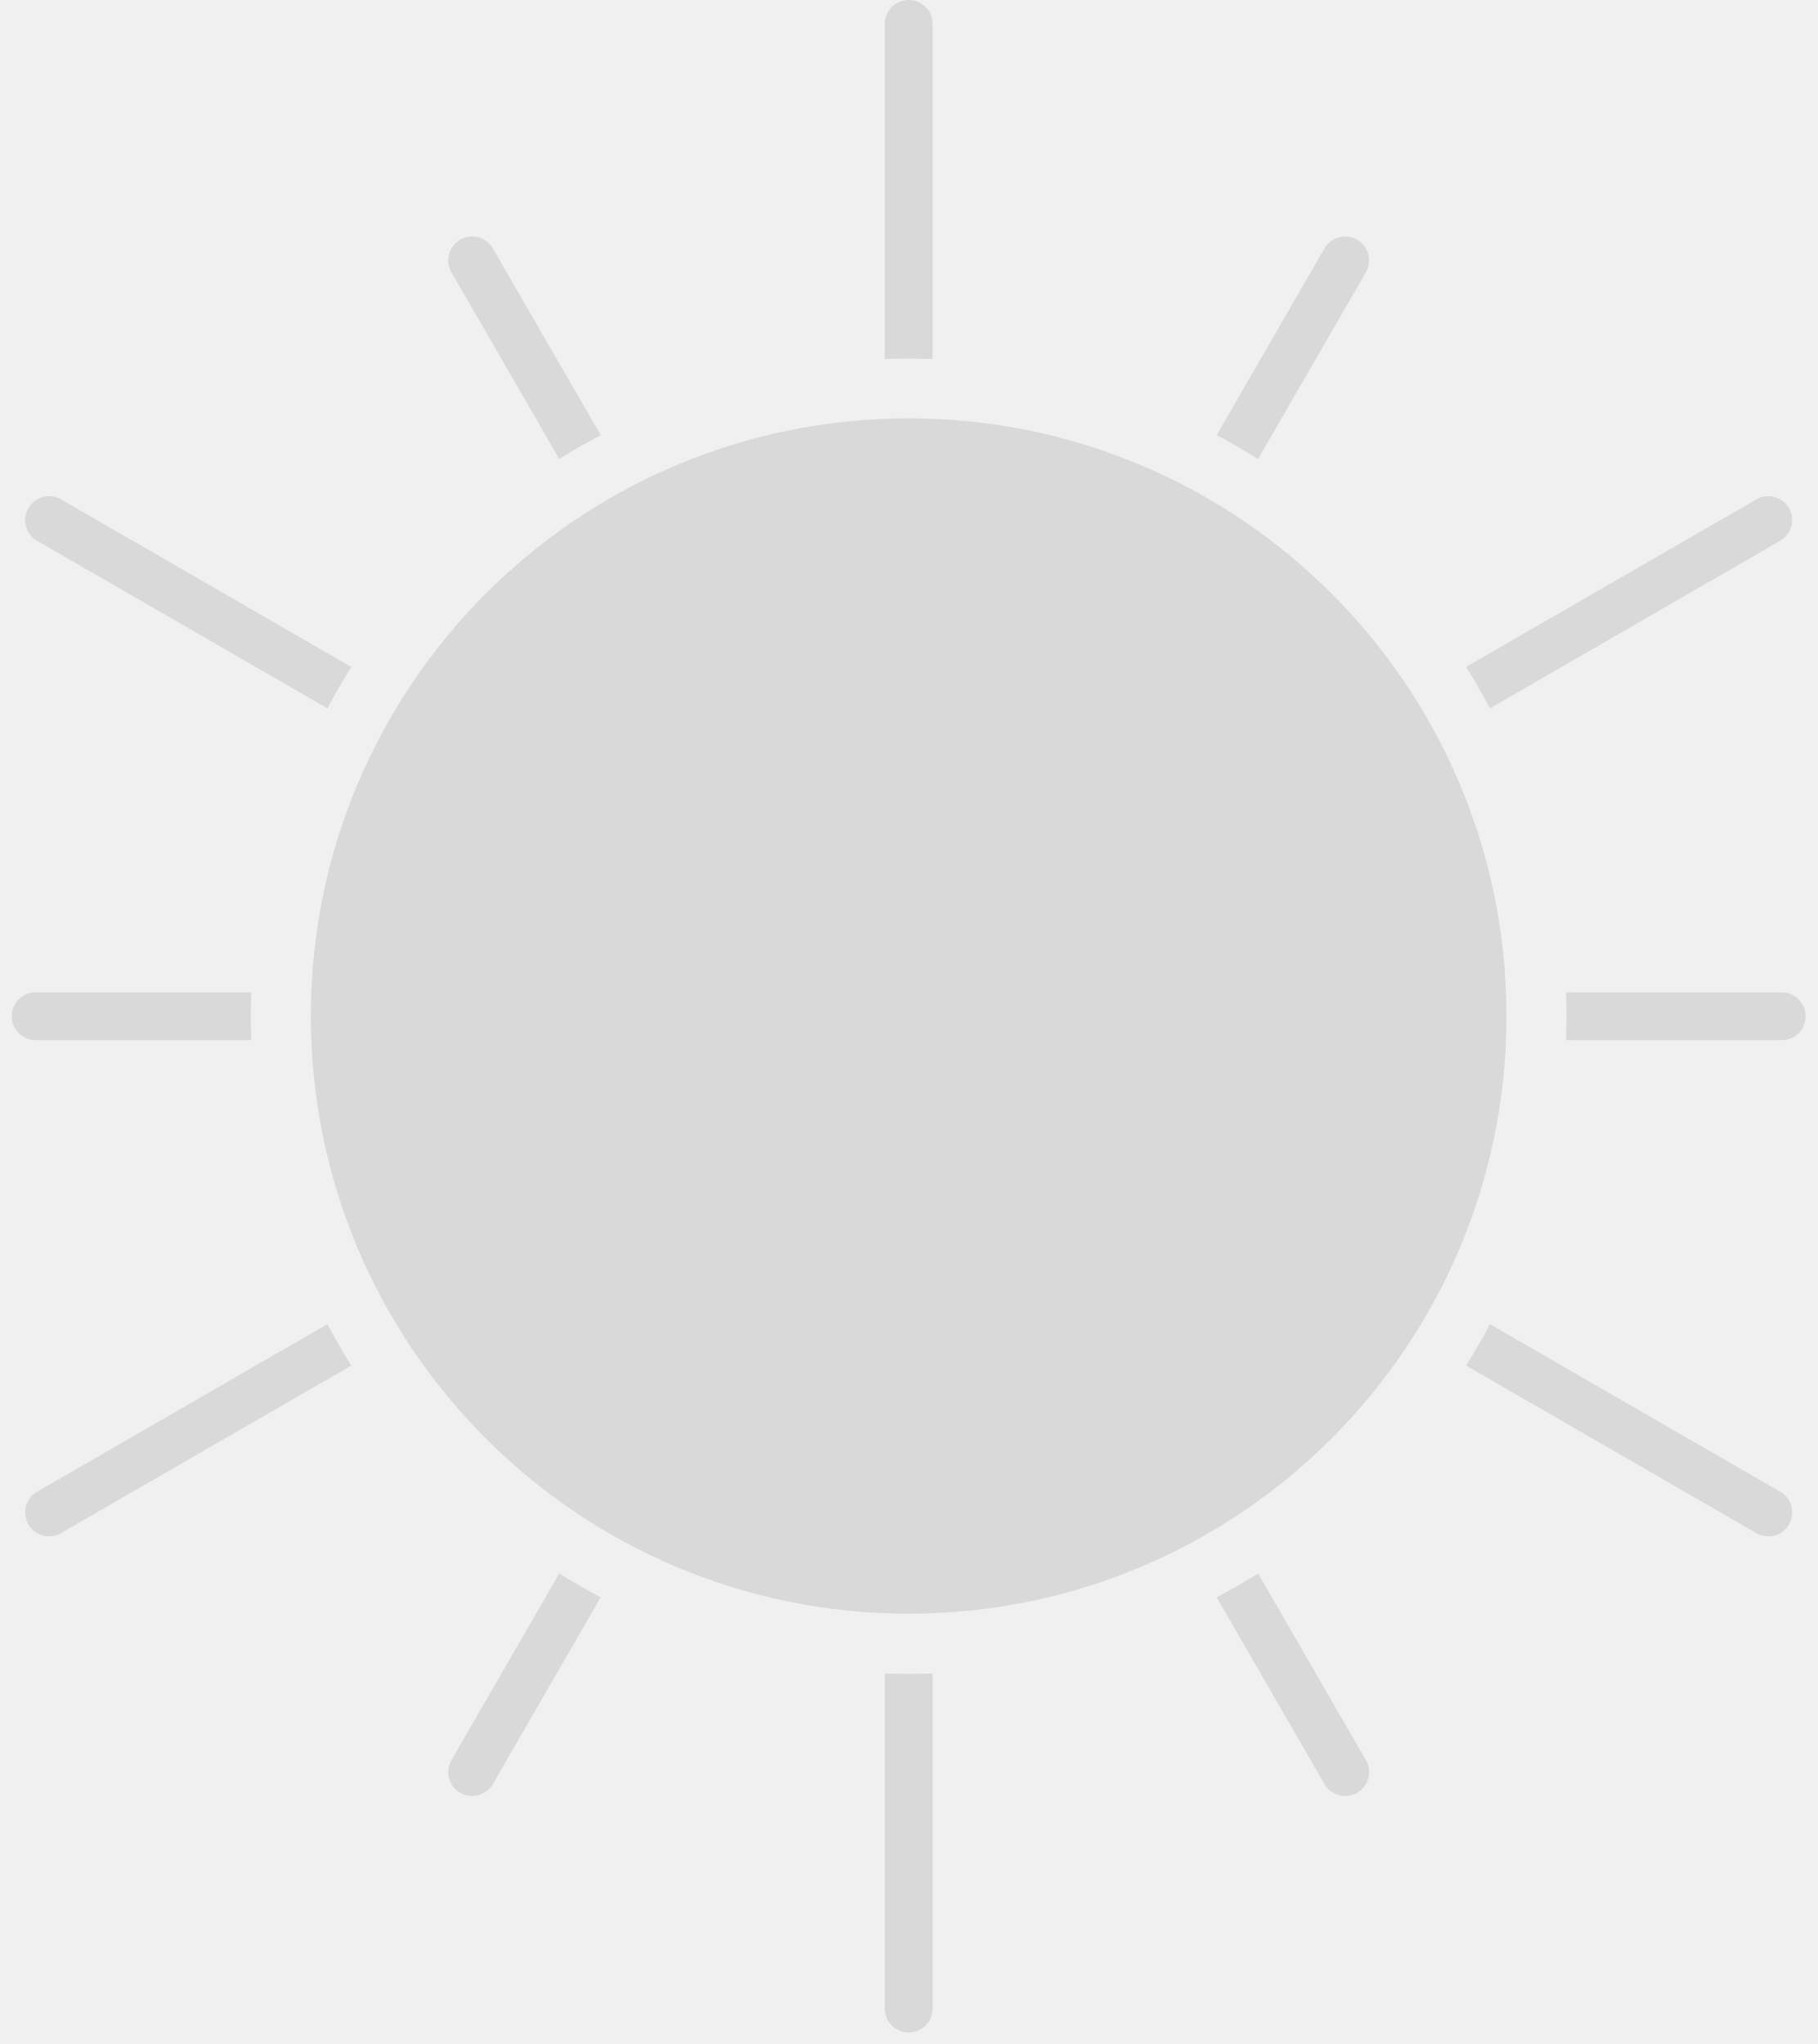
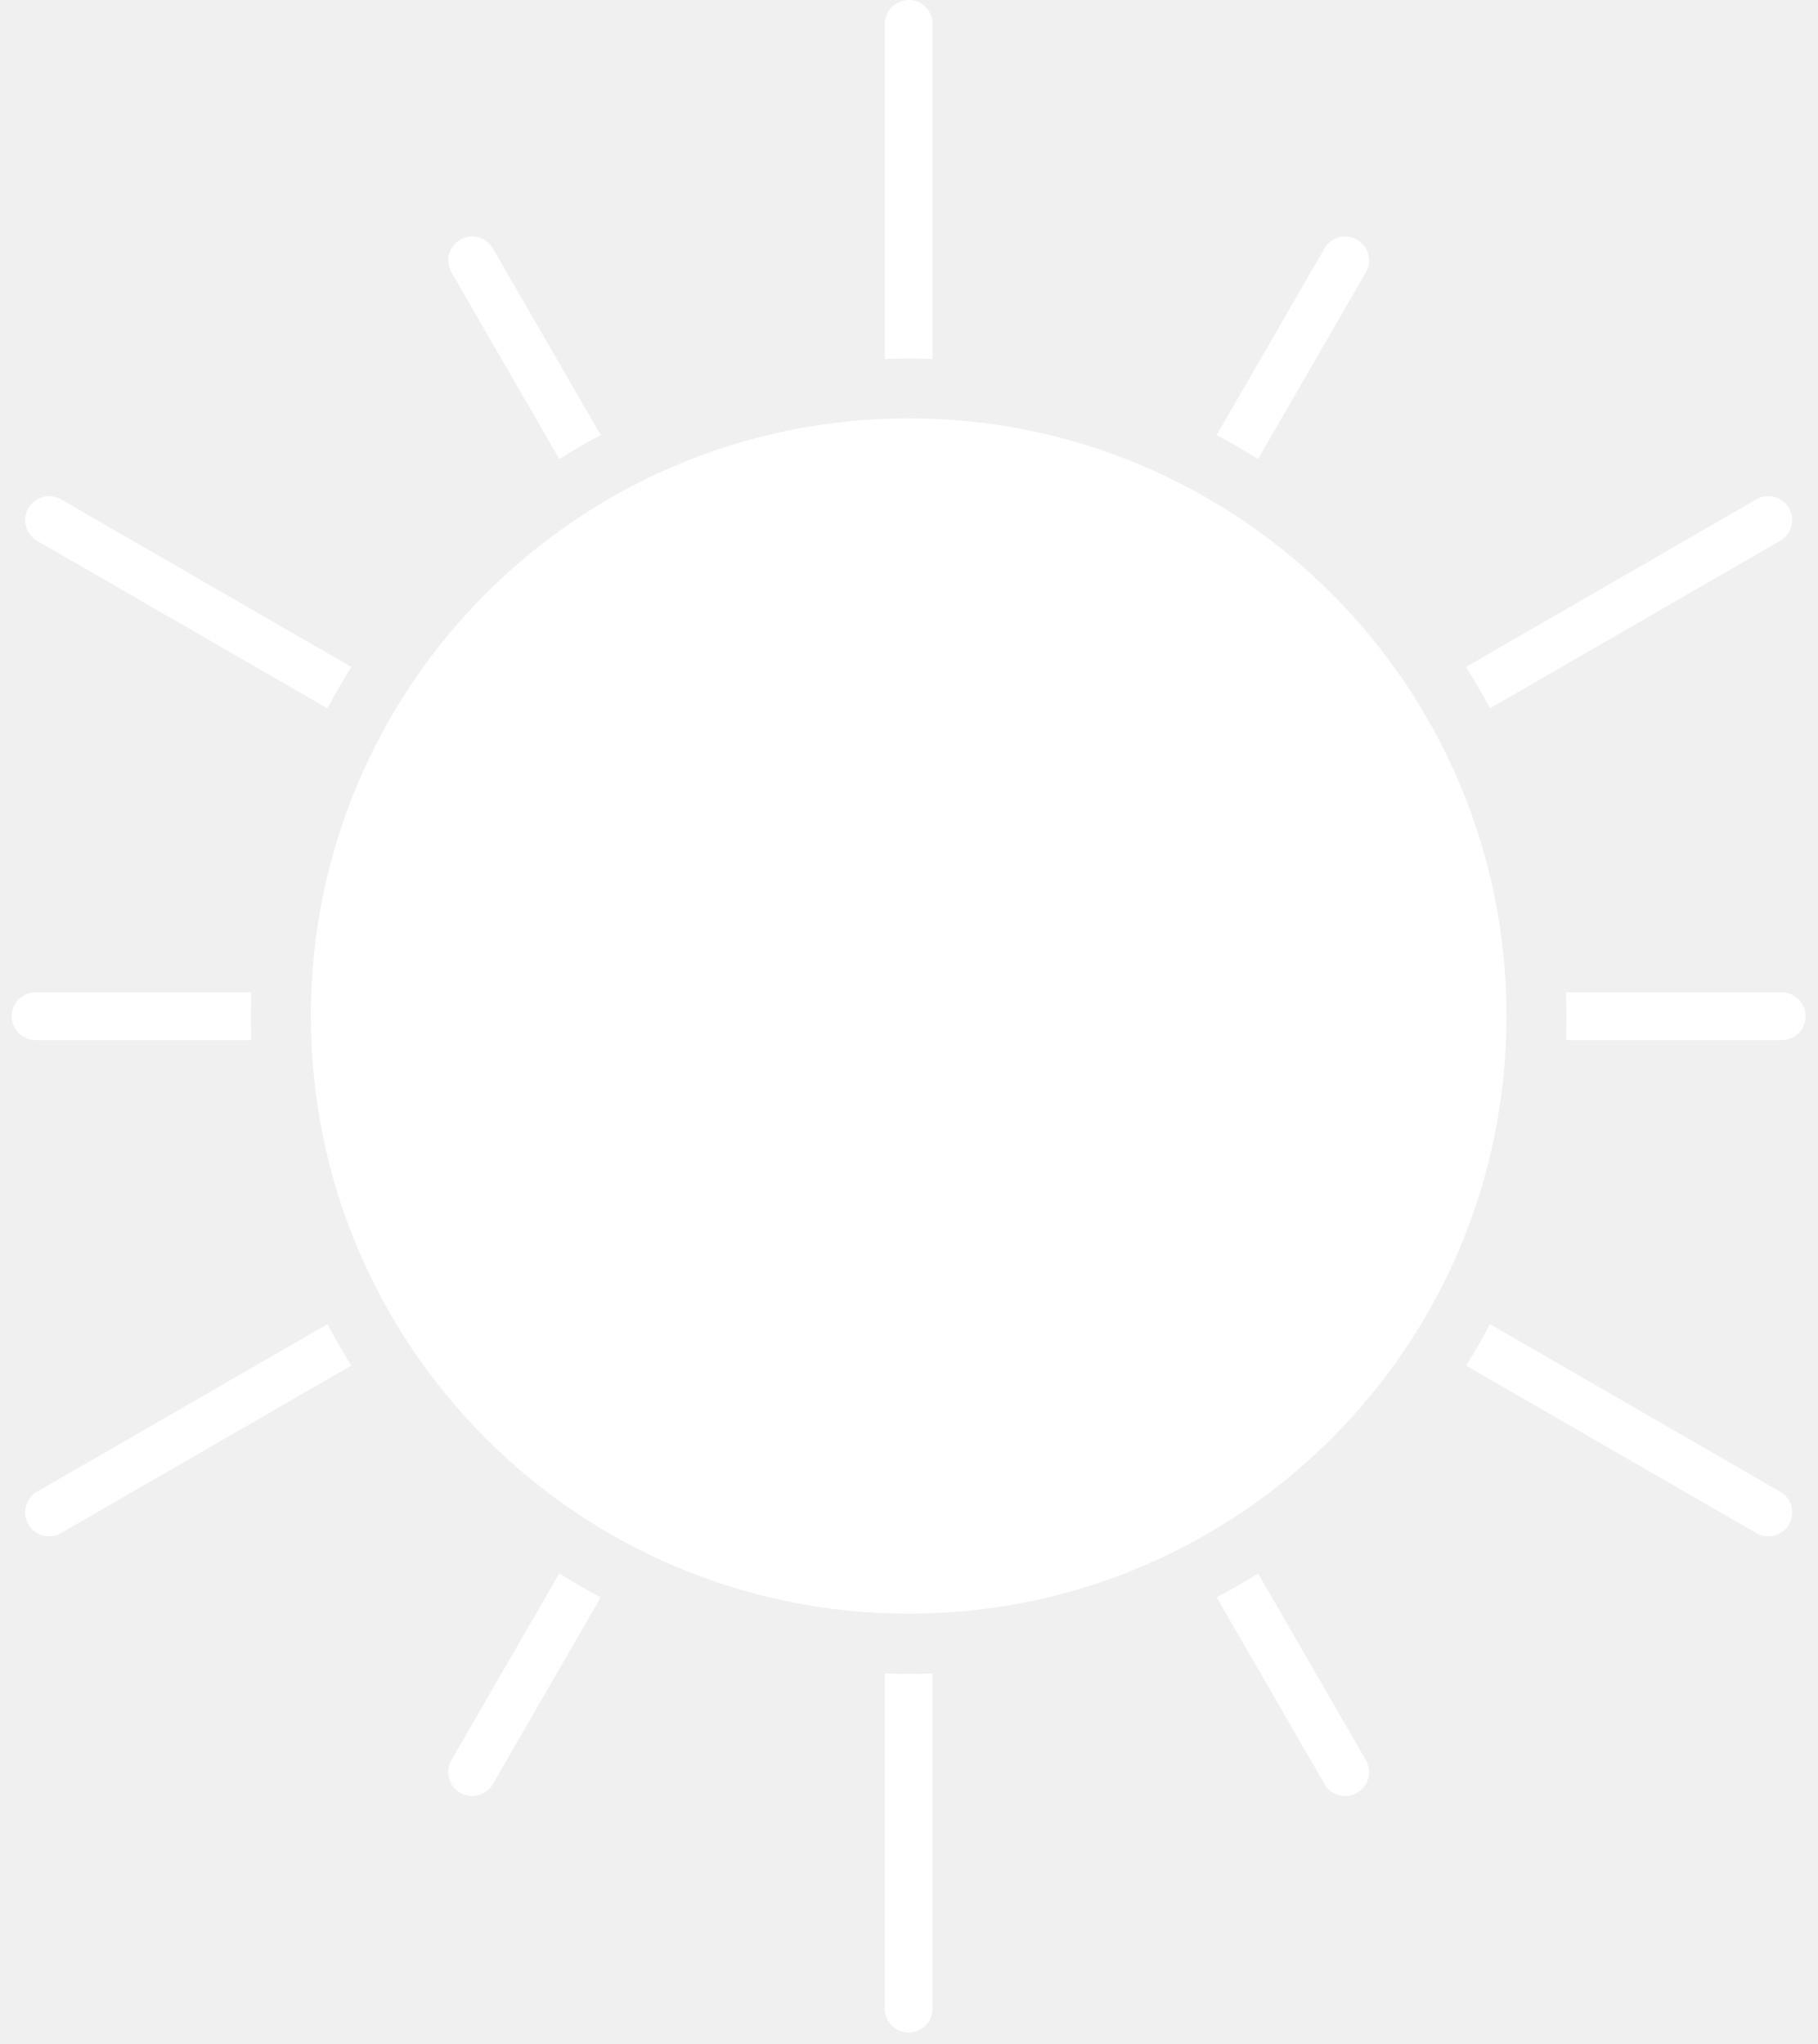
<svg xmlns="http://www.w3.org/2000/svg" class="sun" height="100%" viewBox="0 0 152 171" fill="none">
-   <path class="fill-1" fill-rule="evenodd" clip-rule="evenodd" d="M76 0C74.895 0 74 0.895 74 2V30.036C74.664 30.012 75.331 30 76 30C76.669 30 77.336 30.012 78 30.036V2C78 0.895 77.105 0 76 0Z" fill="#D9D9D9" />
-   <path class="fill-1" fill-rule="evenodd" clip-rule="evenodd" d="M2.371 42.51C1.818 43.467 2.146 44.69 3.103 45.242L27.382 59.26C27.694 58.673 28.017 58.09 28.351 57.51C28.686 56.93 29.03 56.359 29.382 55.796L5.103 41.778C4.146 41.226 2.923 41.553 2.371 42.51Z" fill="#D9D9D9" />
-   <path class="fill-1" fill-rule="evenodd" clip-rule="evenodd" d="M2.37 127.528C2.922 128.485 4.145 128.813 5.102 128.26L29.381 114.243C29.029 113.68 28.685 113.108 28.35 112.528C28.016 111.949 27.693 111.365 27.381 110.779L3.102 124.796C2.145 125.349 1.817 126.572 2.37 127.528Z" fill="#D9D9D9" />
-   <path class="fill-1" fill-rule="evenodd" clip-rule="evenodd" d="M76 170.04C77.105 170.04 78 169.145 78 168.04V140.004C77.336 140.028 76.669 140.04 76 140.04C75.331 140.04 74.664 140.028 74 140.004V168.04C74 169.145 74.895 170.04 76 170.04Z" fill="#D9D9D9" />
-   <path class="fill-1" fill-rule="evenodd" clip-rule="evenodd" d="M149.629 127.53C150.182 126.573 149.854 125.35 148.897 124.798L124.618 110.78C124.306 111.367 123.983 111.95 123.649 112.53C123.314 113.11 122.97 113.681 122.618 114.244L146.897 128.262C147.854 128.814 149.077 128.487 149.629 127.53Z" fill="#D9D9D9" />
-   <path class="fill-1" fill-rule="evenodd" clip-rule="evenodd" d="M149.629 42.508C149.076 41.552 147.853 41.224 146.897 41.776L122.617 55.794C122.969 56.357 123.313 56.929 123.648 57.508C123.983 58.088 124.306 58.672 124.617 59.258L148.897 45.24C149.853 44.688 150.181 43.465 149.629 42.508Z" fill="#D9D9D9" />
-   <circle class="fill-1" cx="76" cy="85" r="50" fill="#D9D9D9" />
-   <path class="fill-1" fill-rule="evenodd" clip-rule="evenodd" d="M38.491 20.05C37.535 20.603 37.207 21.826 37.759 22.782L46.777 38.402C47.34 38.05 47.911 37.706 48.491 37.371C49.071 37.036 49.654 36.713 50.241 36.402L41.223 20.782C40.671 19.826 39.448 19.498 38.491 20.05Z" fill="#D9D9D9" />
-   <path class="fill-1" fill-rule="evenodd" clip-rule="evenodd" d="M0.98 85.019C0.98 86.124 1.876 87.019 2.98 87.019H21.016C20.992 86.355 20.98 85.688 20.98 85.019C20.98 84.349 20.992 83.683 21.016 83.019H2.98C1.876 83.019 0.98 83.914 0.98 85.019Z" fill="#D9D9D9" />
-   <path class="fill-1" fill-rule="evenodd" clip-rule="evenodd" d="M38.488 149.987C39.445 150.539 40.668 150.211 41.22 149.255L50.238 133.635C49.651 133.324 49.068 133.001 48.488 132.666C47.908 132.332 47.337 131.988 46.774 131.635L37.756 147.255C37.204 148.211 37.532 149.435 38.488 149.987Z" fill="#D9D9D9" />
-   <path class="fill-1" fill-rule="evenodd" clip-rule="evenodd" d="M113.509 149.985C114.466 149.433 114.793 148.21 114.241 147.253L105.223 131.634C104.66 131.986 104.089 132.33 103.509 132.665C102.929 132.999 102.346 133.322 101.759 133.634L110.777 149.253C111.329 150.21 112.552 150.538 113.509 149.985Z" fill="#D9D9D9" />
-   <path class="fill-1" fill-rule="evenodd" clip-rule="evenodd" d="M151.016 85.019C151.016 83.914 150.121 83.019 149.016 83.019L130.98 83.019C131.004 83.683 131.016 84.35 131.016 85.019C131.016 85.689 131.004 86.355 130.98 87.019L149.016 87.019C150.121 87.019 151.016 86.124 151.016 85.019Z" fill="#D9D9D9" />
-   <path class="fill-1" fill-rule="evenodd" clip-rule="evenodd" d="M113.506 20.052C112.55 19.5 111.326 19.828 110.774 20.784L101.756 36.404C102.343 36.715 102.926 37.038 103.506 37.373C104.086 37.707 104.657 38.051 105.22 38.404L114.238 22.784C114.791 21.828 114.463 20.604 113.506 20.052Z" fill="#D9D9D9" />
+   <path class="fill-1" fill-rule="evenodd" clip-rule="evenodd" d="M76 0C74.895 0 74 0.895 74 2V30.036C74.664 30.012 75.331 30 76 30C76.669 30 77.336 30.012 78 30.036V2C78 0.895 77.105 0 76 0Z" fill="#FFFFFF" />
+   <path class="fill-1" fill-rule="evenodd" clip-rule="evenodd" d="M2.371 42.51C1.818 43.467 2.146 44.69 3.103 45.242L27.382 59.26C27.694 58.673 28.017 58.09 28.351 57.51C28.686 56.93 29.03 56.359 29.382 55.796L5.103 41.778C4.146 41.226 2.923 41.553 2.371 42.51Z" fill="#FFFFFF" />
+   <path class="fill-1" fill-rule="evenodd" clip-rule="evenodd" d="M2.37 127.528C2.922 128.485 4.145 128.813 5.102 128.26L29.381 114.243C29.029 113.68 28.685 113.108 28.35 112.528C28.016 111.949 27.693 111.365 27.381 110.779L3.102 124.796C2.145 125.349 1.817 126.572 2.37 127.528Z" fill="#FFFFFF" />
+   <path class="fill-1" fill-rule="evenodd" clip-rule="evenodd" d="M76 170.04C77.105 170.04 78 169.145 78 168.04V140.004C77.336 140.028 76.669 140.04 76 140.04C75.331 140.04 74.664 140.028 74 140.004V168.04C74 169.145 74.895 170.04 76 170.04Z" fill="#FFFFFF" />
+   <path class="fill-1" fill-rule="evenodd" clip-rule="evenodd" d="M149.629 127.53C150.182 126.573 149.854 125.35 148.897 124.798L124.618 110.78C124.306 111.367 123.983 111.95 123.649 112.53C123.314 113.11 122.97 113.681 122.618 114.244L146.897 128.262C147.854 128.814 149.077 128.487 149.629 127.53Z" fill="#FFFFFF" />
+   <path class="fill-1" fill-rule="evenodd" clip-rule="evenodd" d="M149.629 42.508C149.076 41.552 147.853 41.224 146.897 41.776L122.617 55.794C122.969 56.357 123.313 56.929 123.648 57.508C123.983 58.088 124.306 58.672 124.617 59.258L148.897 45.24C149.853 44.688 150.181 43.465 149.629 42.508Z" fill="#FFFFFF" />
+   <circle class="fill-1" cx="76" cy="85" r="50" fill="#FFFFFF" />
+   <path class="fill-1" fill-rule="evenodd" clip-rule="evenodd" d="M38.491 20.05C37.535 20.603 37.207 21.826 37.759 22.782L46.777 38.402C47.34 38.05 47.911 37.706 48.491 37.371C49.071 37.036 49.654 36.713 50.241 36.402L41.223 20.782C40.671 19.826 39.448 19.498 38.491 20.05Z" fill="#FFFFFF" />
+   <path class="fill-1" fill-rule="evenodd" clip-rule="evenodd" d="M0.98 85.019C0.98 86.124 1.876 87.019 2.98 87.019H21.016C20.992 86.355 20.98 85.688 20.98 85.019C20.98 84.349 20.992 83.683 21.016 83.019H2.98C1.876 83.019 0.98 83.914 0.98 85.019Z" fill="#FFFFFF" />
+   <path class="fill-1" fill-rule="evenodd" clip-rule="evenodd" d="M38.488 149.987C39.445 150.539 40.668 150.211 41.22 149.255L50.238 133.635C49.651 133.324 49.068 133.001 48.488 132.666C47.908 132.332 47.337 131.988 46.774 131.635L37.756 147.255C37.204 148.211 37.532 149.435 38.488 149.987Z" fill="#FFFFFF" />
+   <path class="fill-1" fill-rule="evenodd" clip-rule="evenodd" d="M113.509 149.985C114.466 149.433 114.793 148.21 114.241 147.253L105.223 131.634C104.66 131.986 104.089 132.33 103.509 132.665C102.929 132.999 102.346 133.322 101.759 133.634L110.777 149.253C111.329 150.21 112.552 150.538 113.509 149.985Z" fill="#FFFFFF" />
+   <path class="fill-1" fill-rule="evenodd" clip-rule="evenodd" d="M151.016 85.019C151.016 83.914 150.121 83.019 149.016 83.019L130.98 83.019C131.004 83.683 131.016 84.35 131.016 85.019C131.016 85.689 131.004 86.355 130.98 87.019L149.016 87.019C150.121 87.019 151.016 86.124 151.016 85.019Z" fill="#FFFFFF" />
+   <path class="fill-1" fill-rule="evenodd" clip-rule="evenodd" d="M113.506 20.052C112.55 19.5 111.326 19.828 110.774 20.784L101.756 36.404C102.343 36.715 102.926 37.038 103.506 37.373C104.086 37.707 104.657 38.051 105.22 38.404L114.238 22.784C114.791 21.828 114.463 20.604 113.506 20.052Z" fill="#FFFFFF" />
</svg>
